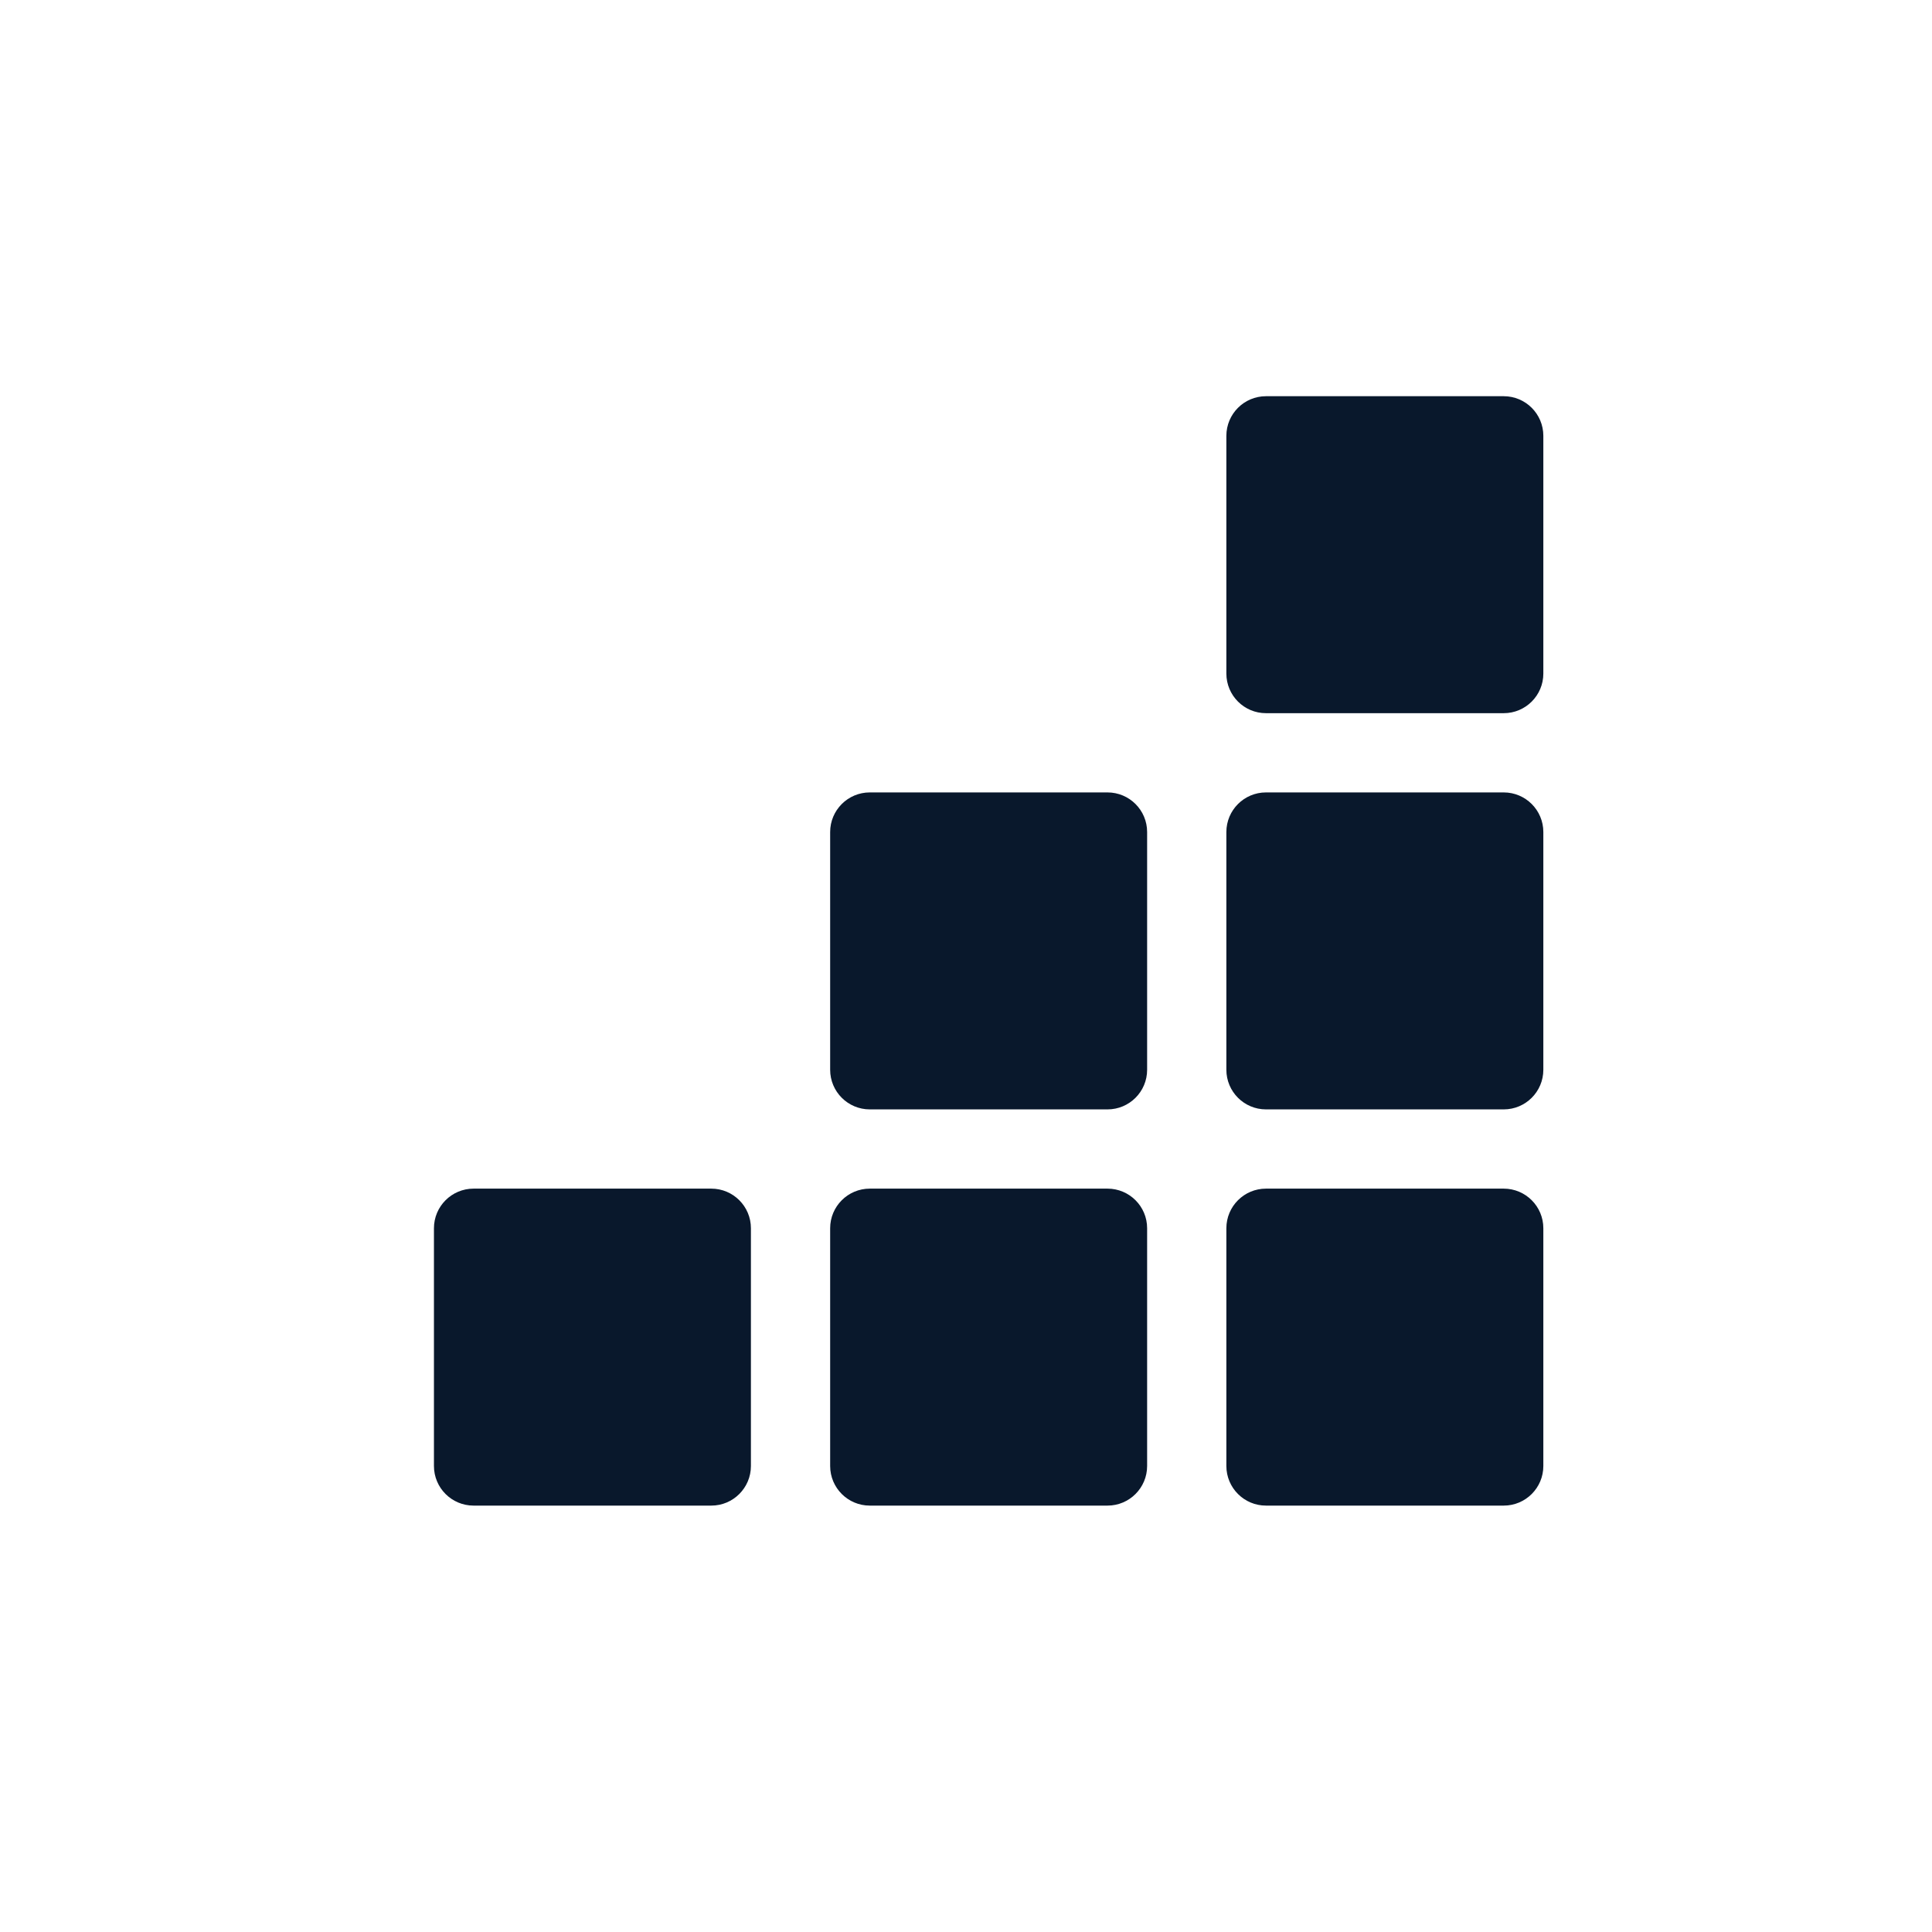
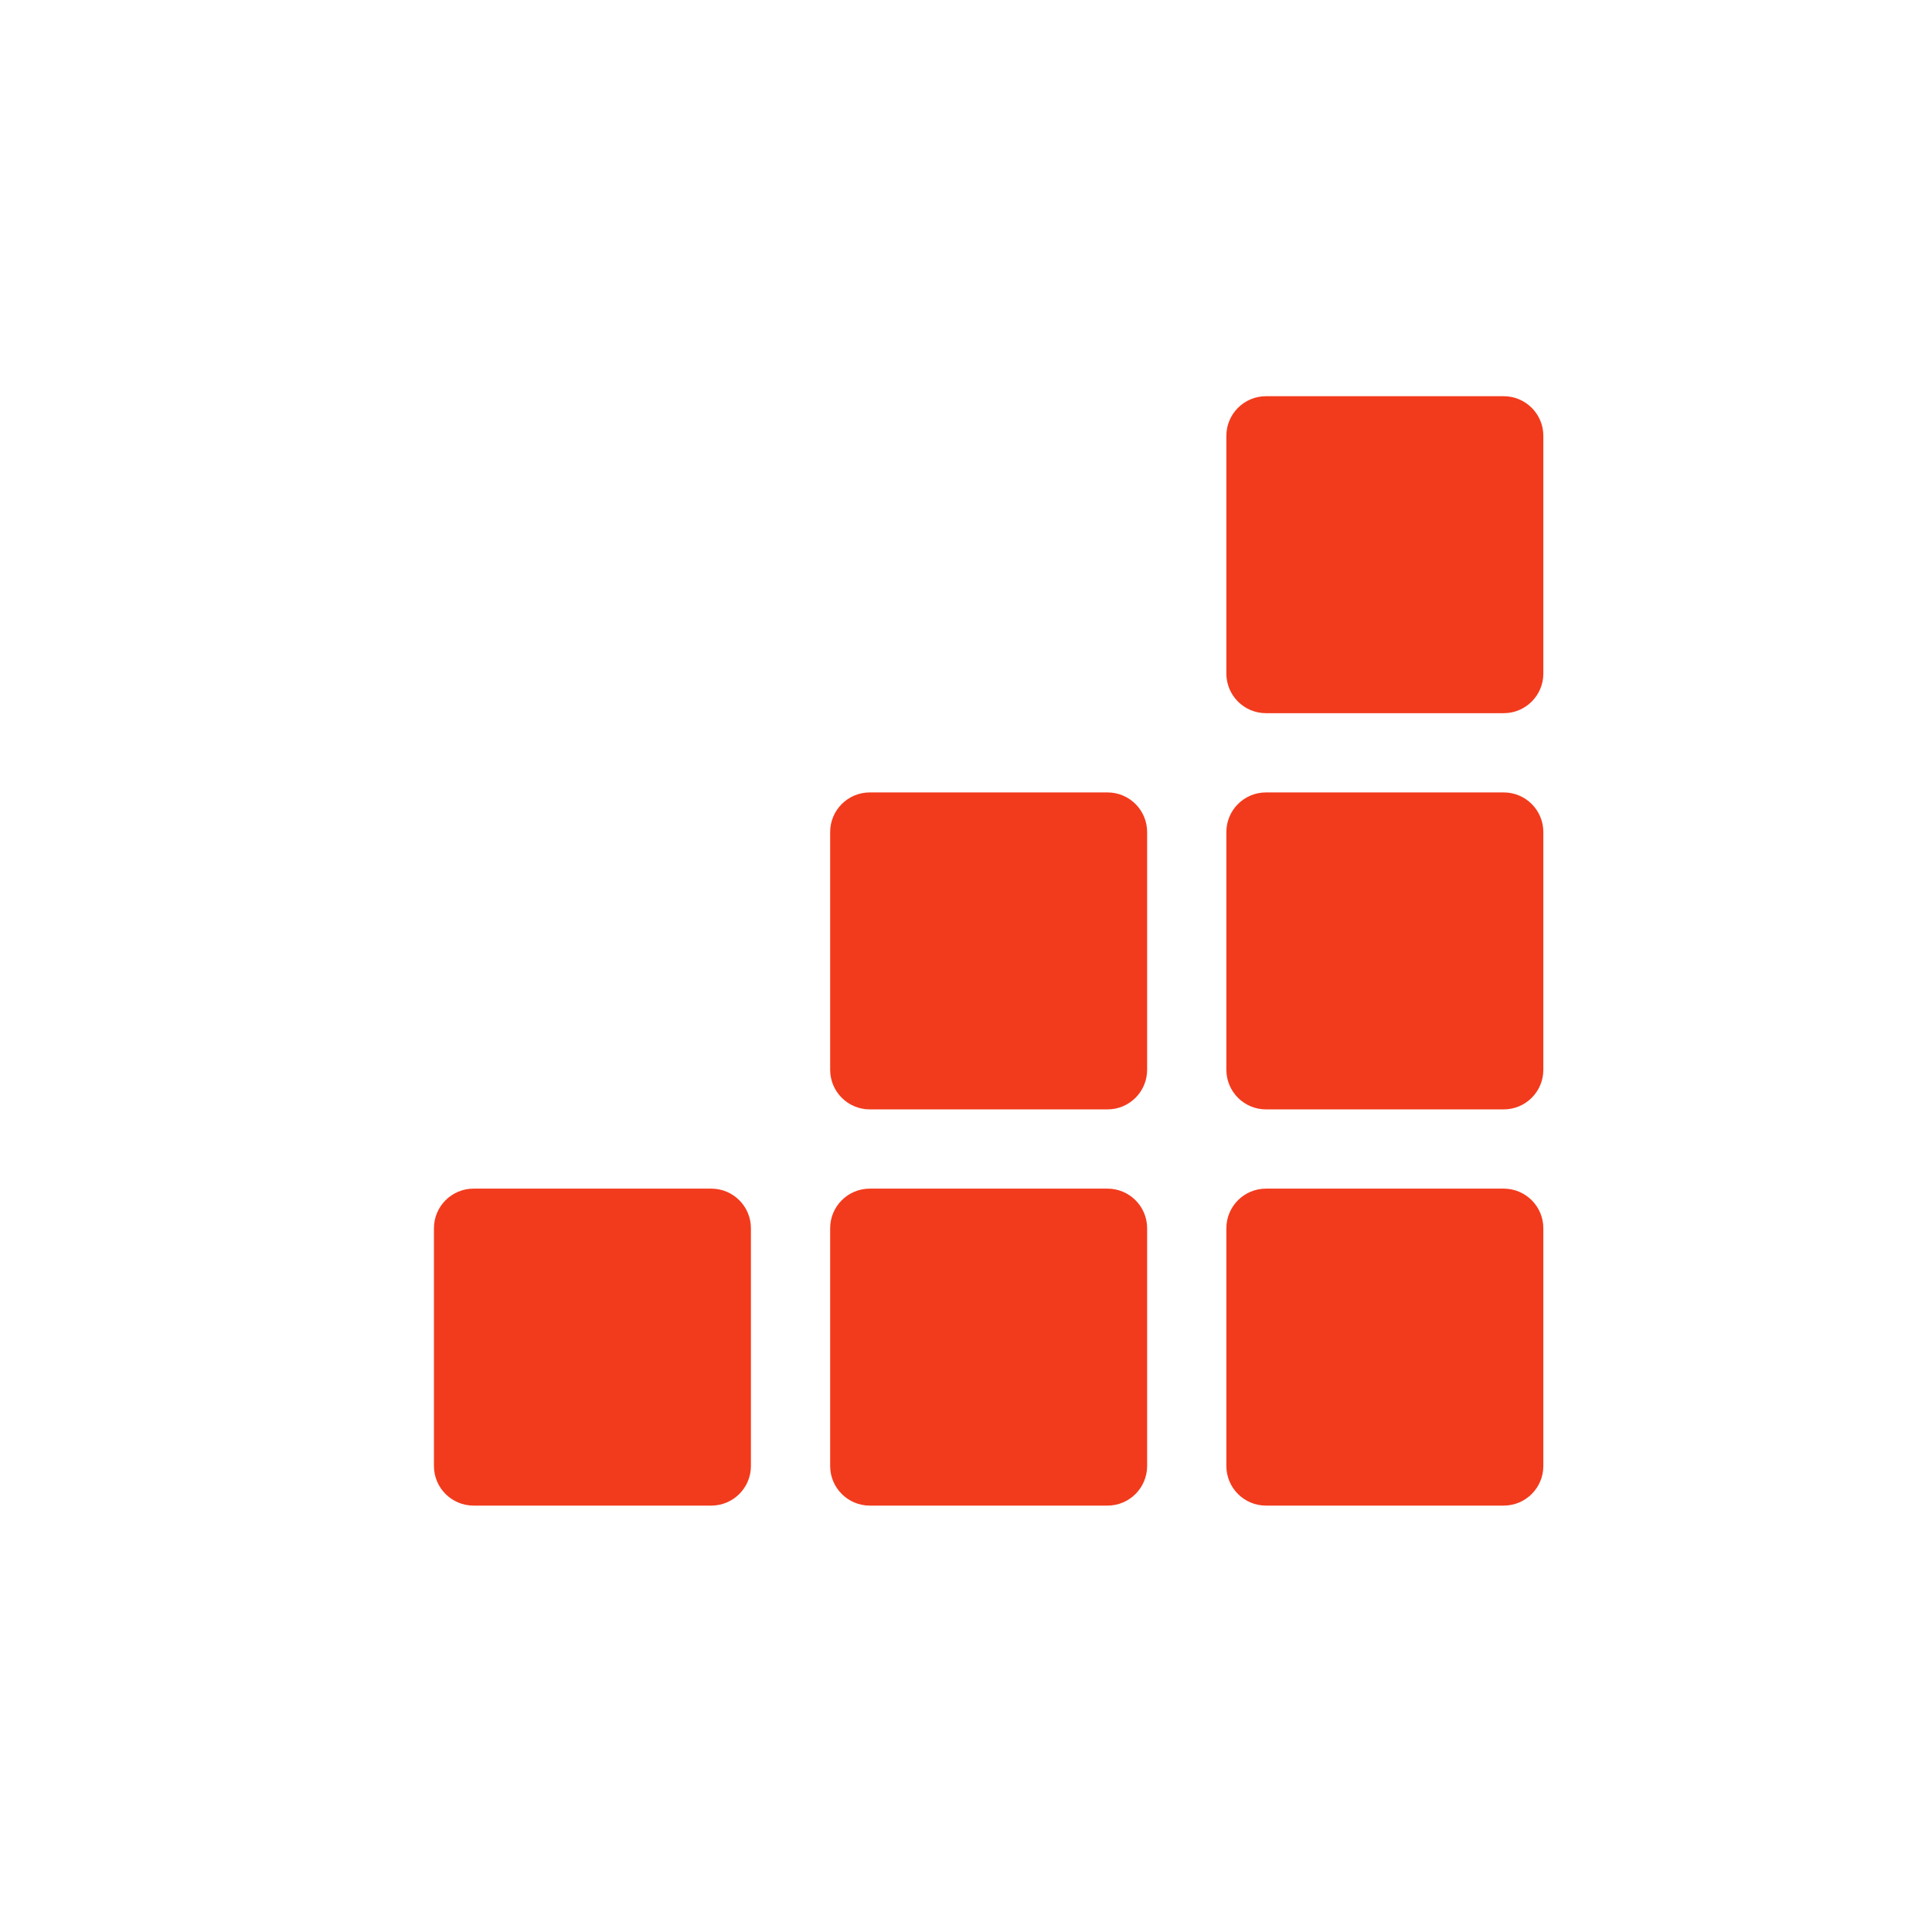
<svg xmlns="http://www.w3.org/2000/svg" viewBox="0 0 1024 1024" role="img" aria-label="Blockwise logo">
-   <g fill="#09182C">
+   <g fill="#F23B1D">
    <g transform="translate(230 210) scale(10.5)">
      <rect x="0" y="40" width="16" height="16" rx="2" />
      <rect x="20" y="40" width="16" height="16" rx="2" />
      <rect x="40" y="40" width="16" height="16" rx="2" />
      <rect x="20" y="20" width="16" height="16" rx="2" />
      <rect x="40" y="20" width="16" height="16" rx="2" />
      <rect x="40" y="0" width="16" height="16" rx="2" />
    </g>
  </g>
</svg>
